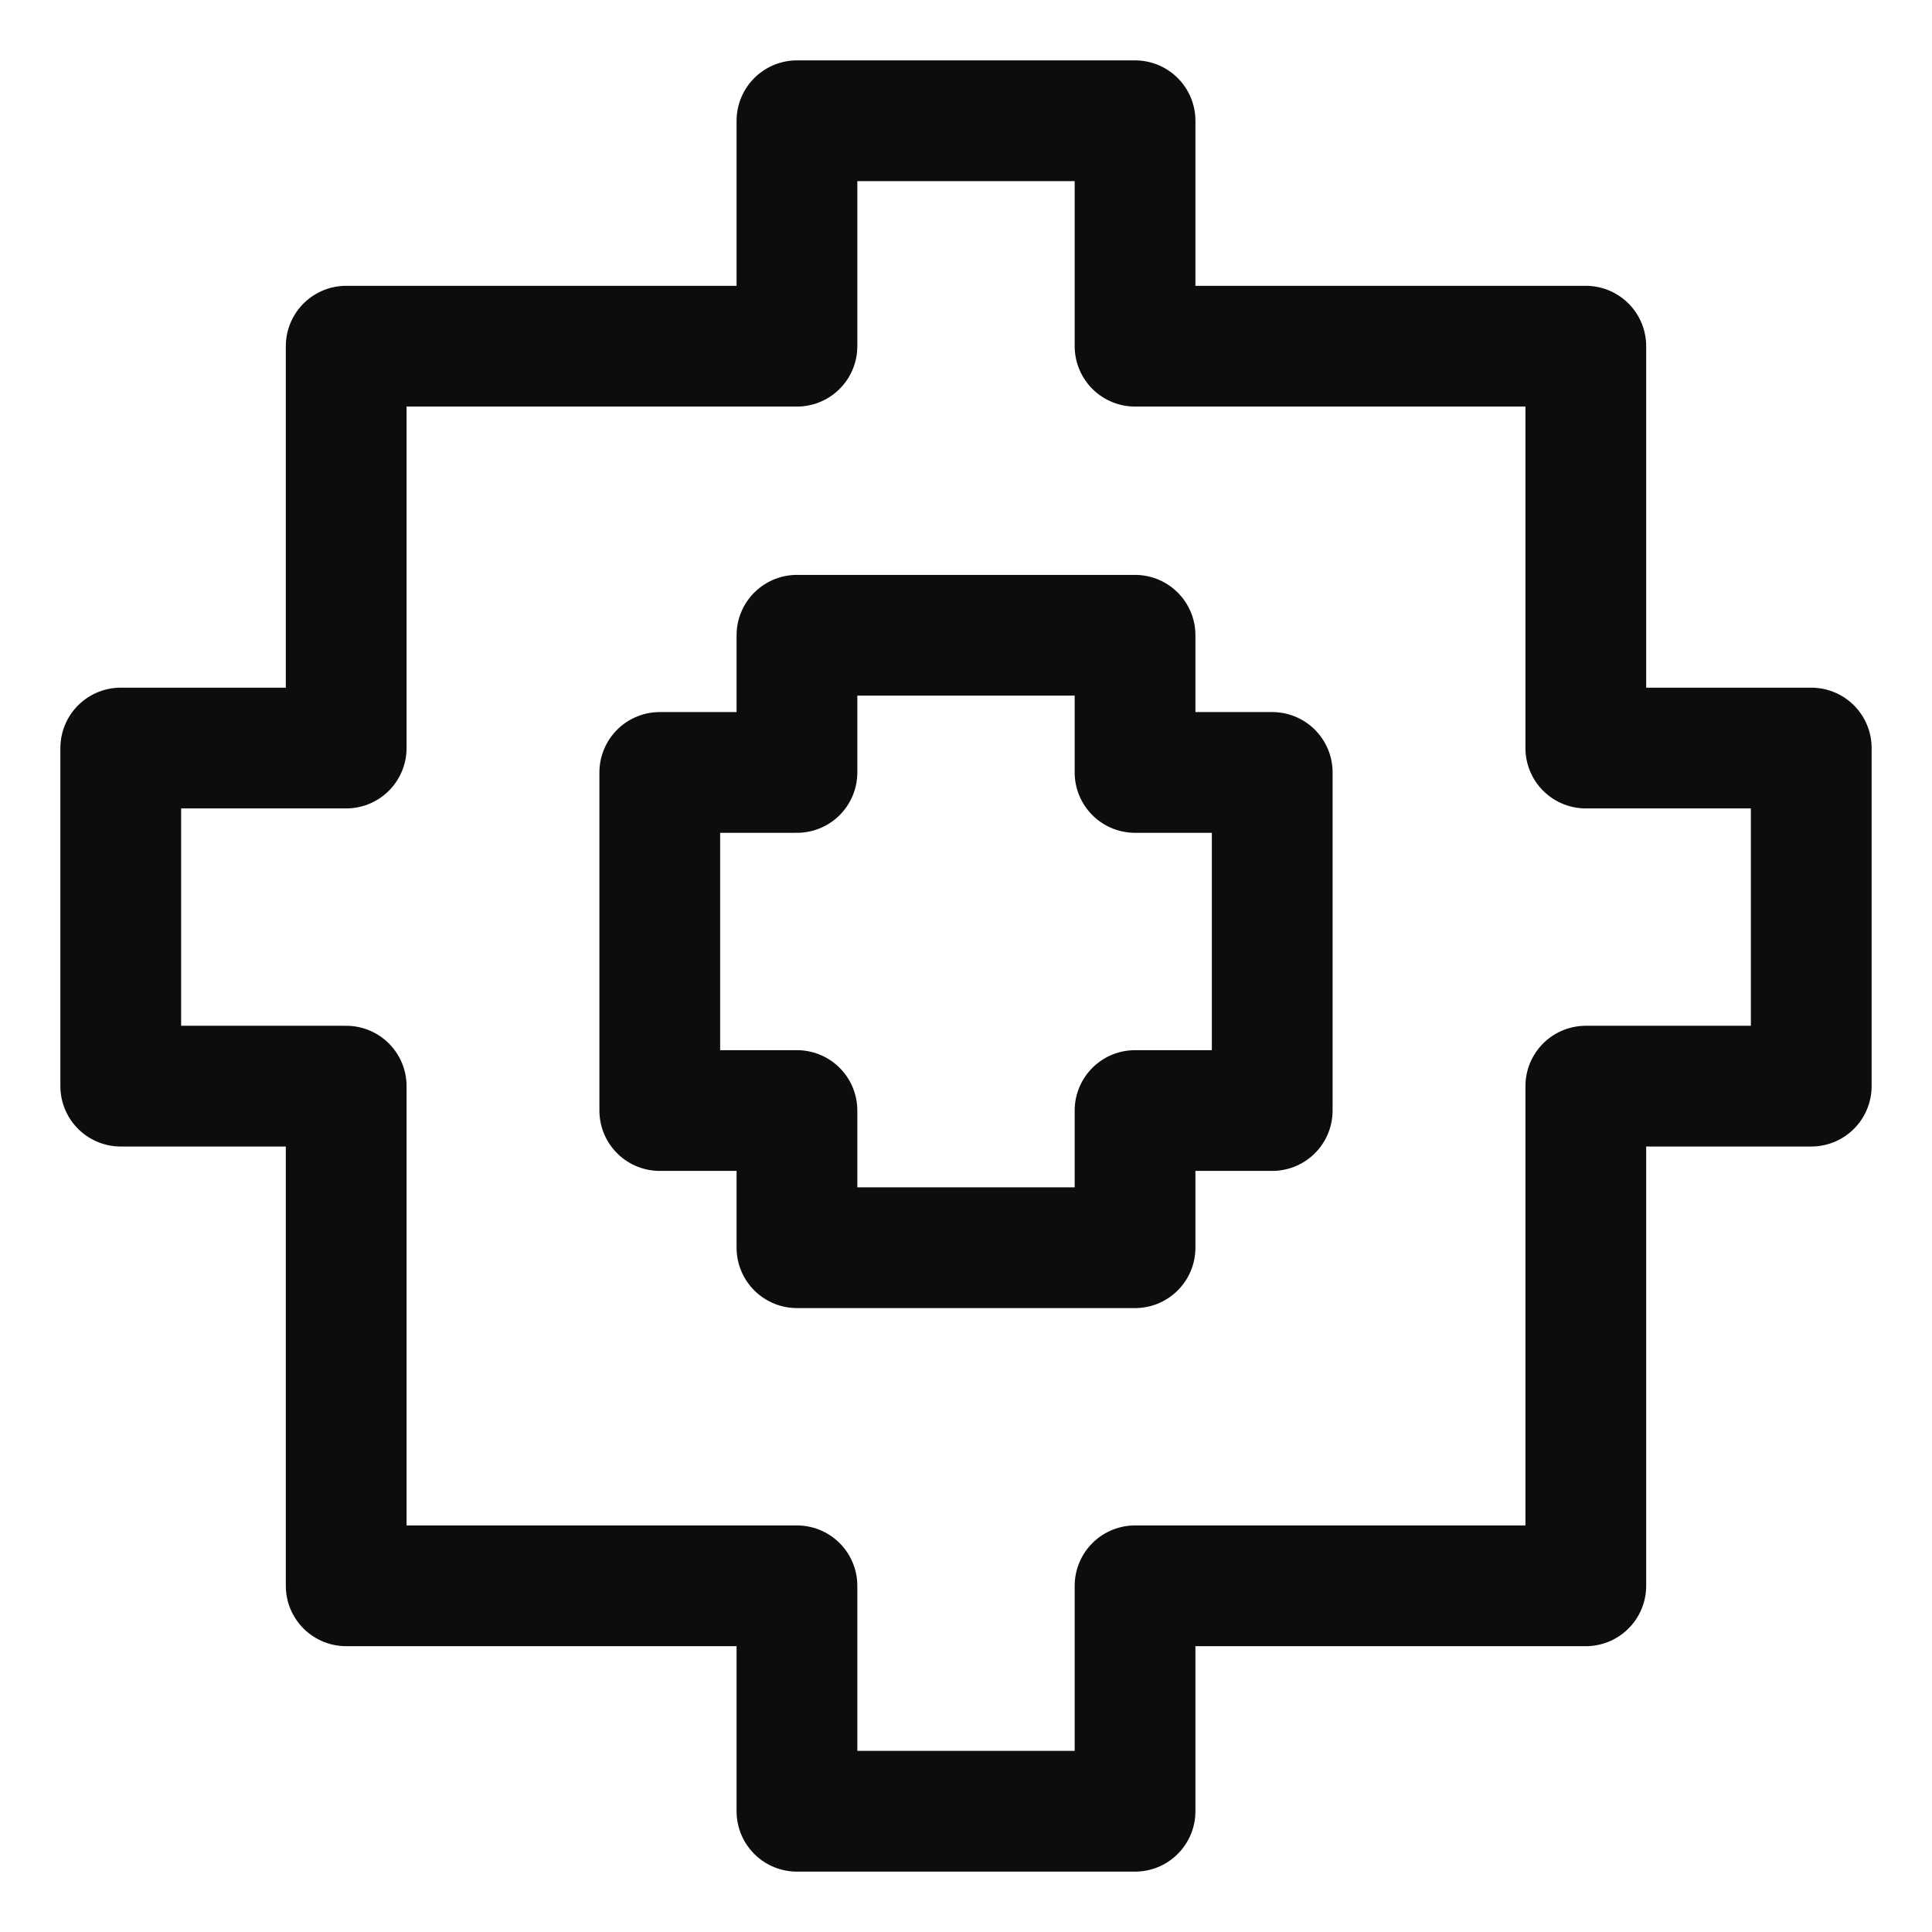
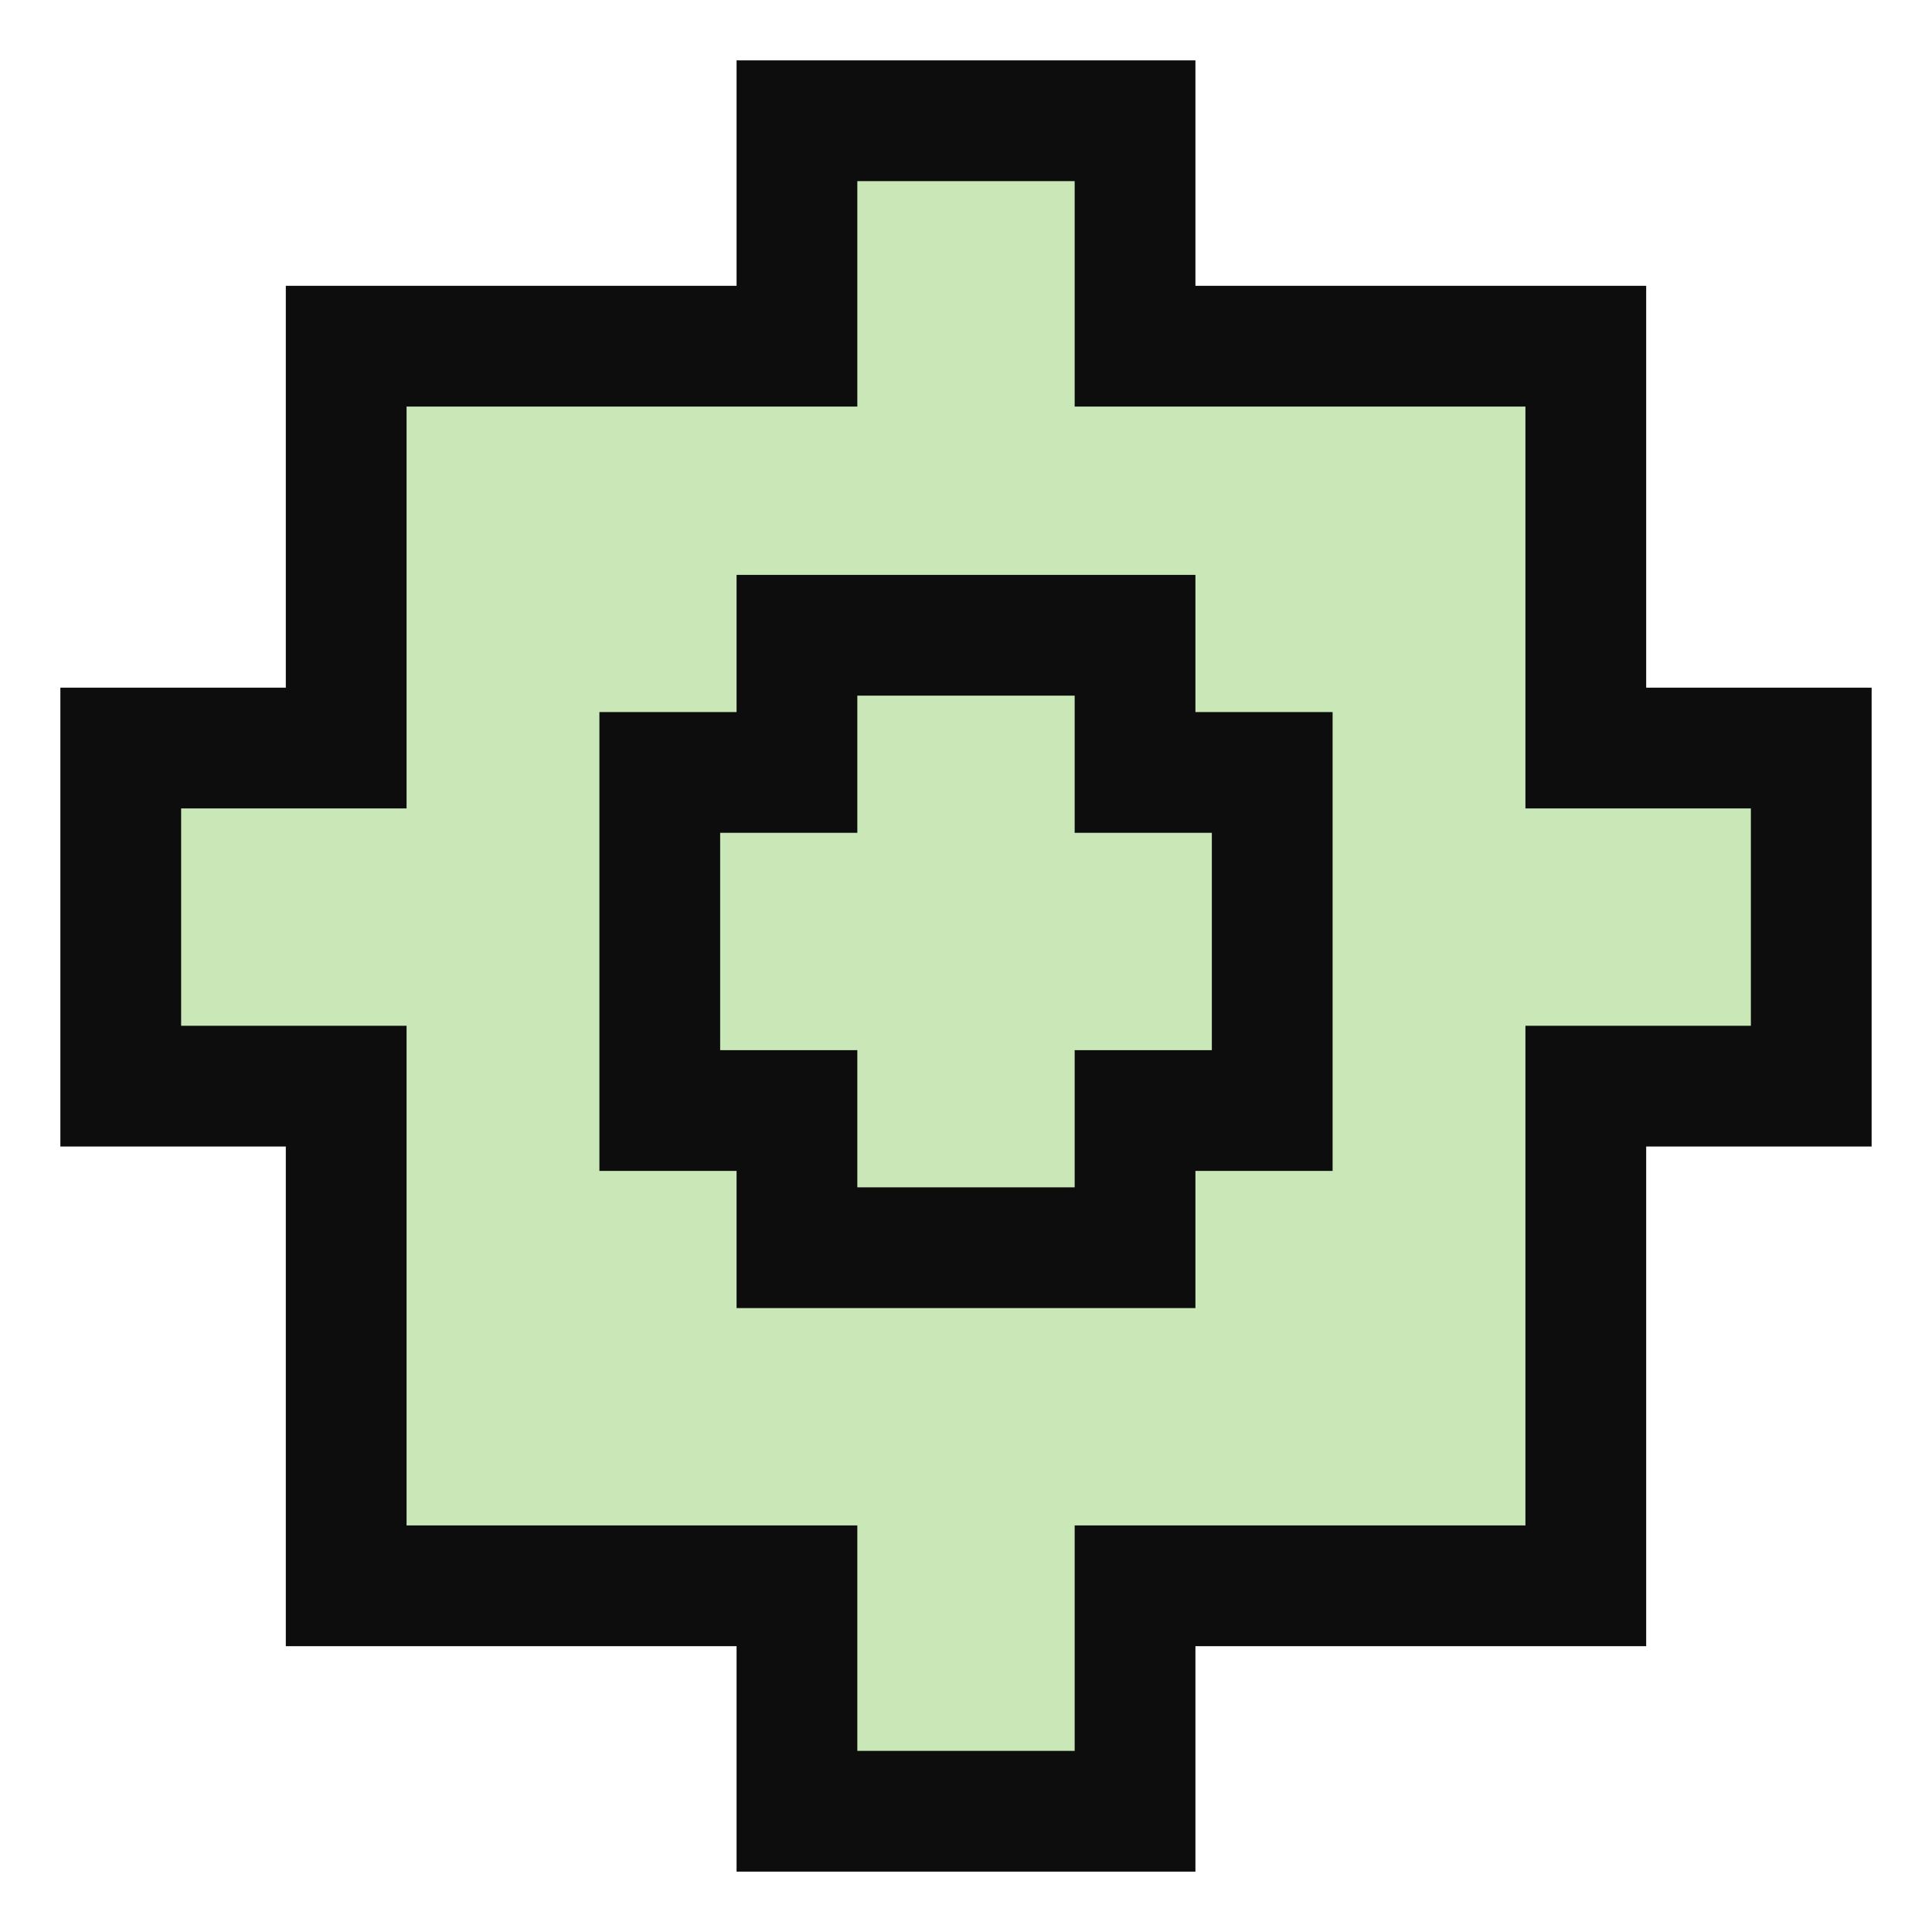
- <svg xmlns="http://www.w3.org/2000/svg" id="root" xmlnsXlink="http://www.w3.org/1999/xlink" width="16" height="16" viewBox="0 0 16 16" version="1.1" xmlSpace="preserve" style="fill-rule:evenodd;clip-rule:evenodd;stroke-linecap:round;stroke-linejoin:round;stroke-miterlimit:1.5">
-   <rect id="equipment" x="0" y="0" width="16" height="16" style="fill:none" />
-   <clipPath id="_clip1">
-     <rect x="0" y="0" width="16" height="16" />
-   </clipPath>
-   <g clipPath="url(#_clip1)">
-     <g>
-       <path d="M5.464,6.397l1.136,0l0,-1.136l2.8,0l0,1.136l1.136,0l0,2.8l-1.136,0l0,1.136l-2.8,0l0,-1.136l-1.136,0l0,-2.8Z" style="fill:none;stroke:#0d0d0d;stroke-width:1" />
-       <path d="M9.4,13.133l0,1.867l-2.8,0l0,-1.867l-3.733,0l0,-4.138l-1.867,0l0,-2.8l1.867,0l0,-3.328l3.733,0l0,-1.867l2.8,0l0,1.867l3.733,0l0,3.328l1.867,0l0,2.8l-1.867,0l0,4.138l-3.733,0Z" style="fill:none;stroke:#0d0d0d;stroke-width:1" />
-     </g>
-   </g>
+ <svg xmlns="http://www.w3.org/2000/svg" width="16" height="16" viewBox="0 0 16 16">
+   <path d="M9.4,13.133l0,1.867l-2.8,0l0,-1.867l-3.733,0l0,-4.138l-1.867,0l0,-2.8l1.867,0l0,-3.328l3.733,0l0,-1.867l2.8,0l0,1.867l3.733,0l0,3.328l1.867,0l0,2.8l-1.867,0l0,4.138l-3.733,0Z" style="fill:#c9e7b7;stroke:#0d0d0d;stroke-width:1" />
+   <path d="M5.464,6.397l1.136,0l0,-1.136l2.8,0l0,1.136l1.136,0l0,2.8l-1.136,0l0,1.136l-2.8,0l0,-1.136l-1.136,0l0,-2.8Z" style="fill:none;stroke:#0d0d0d;stroke-width:1" />
</svg>
